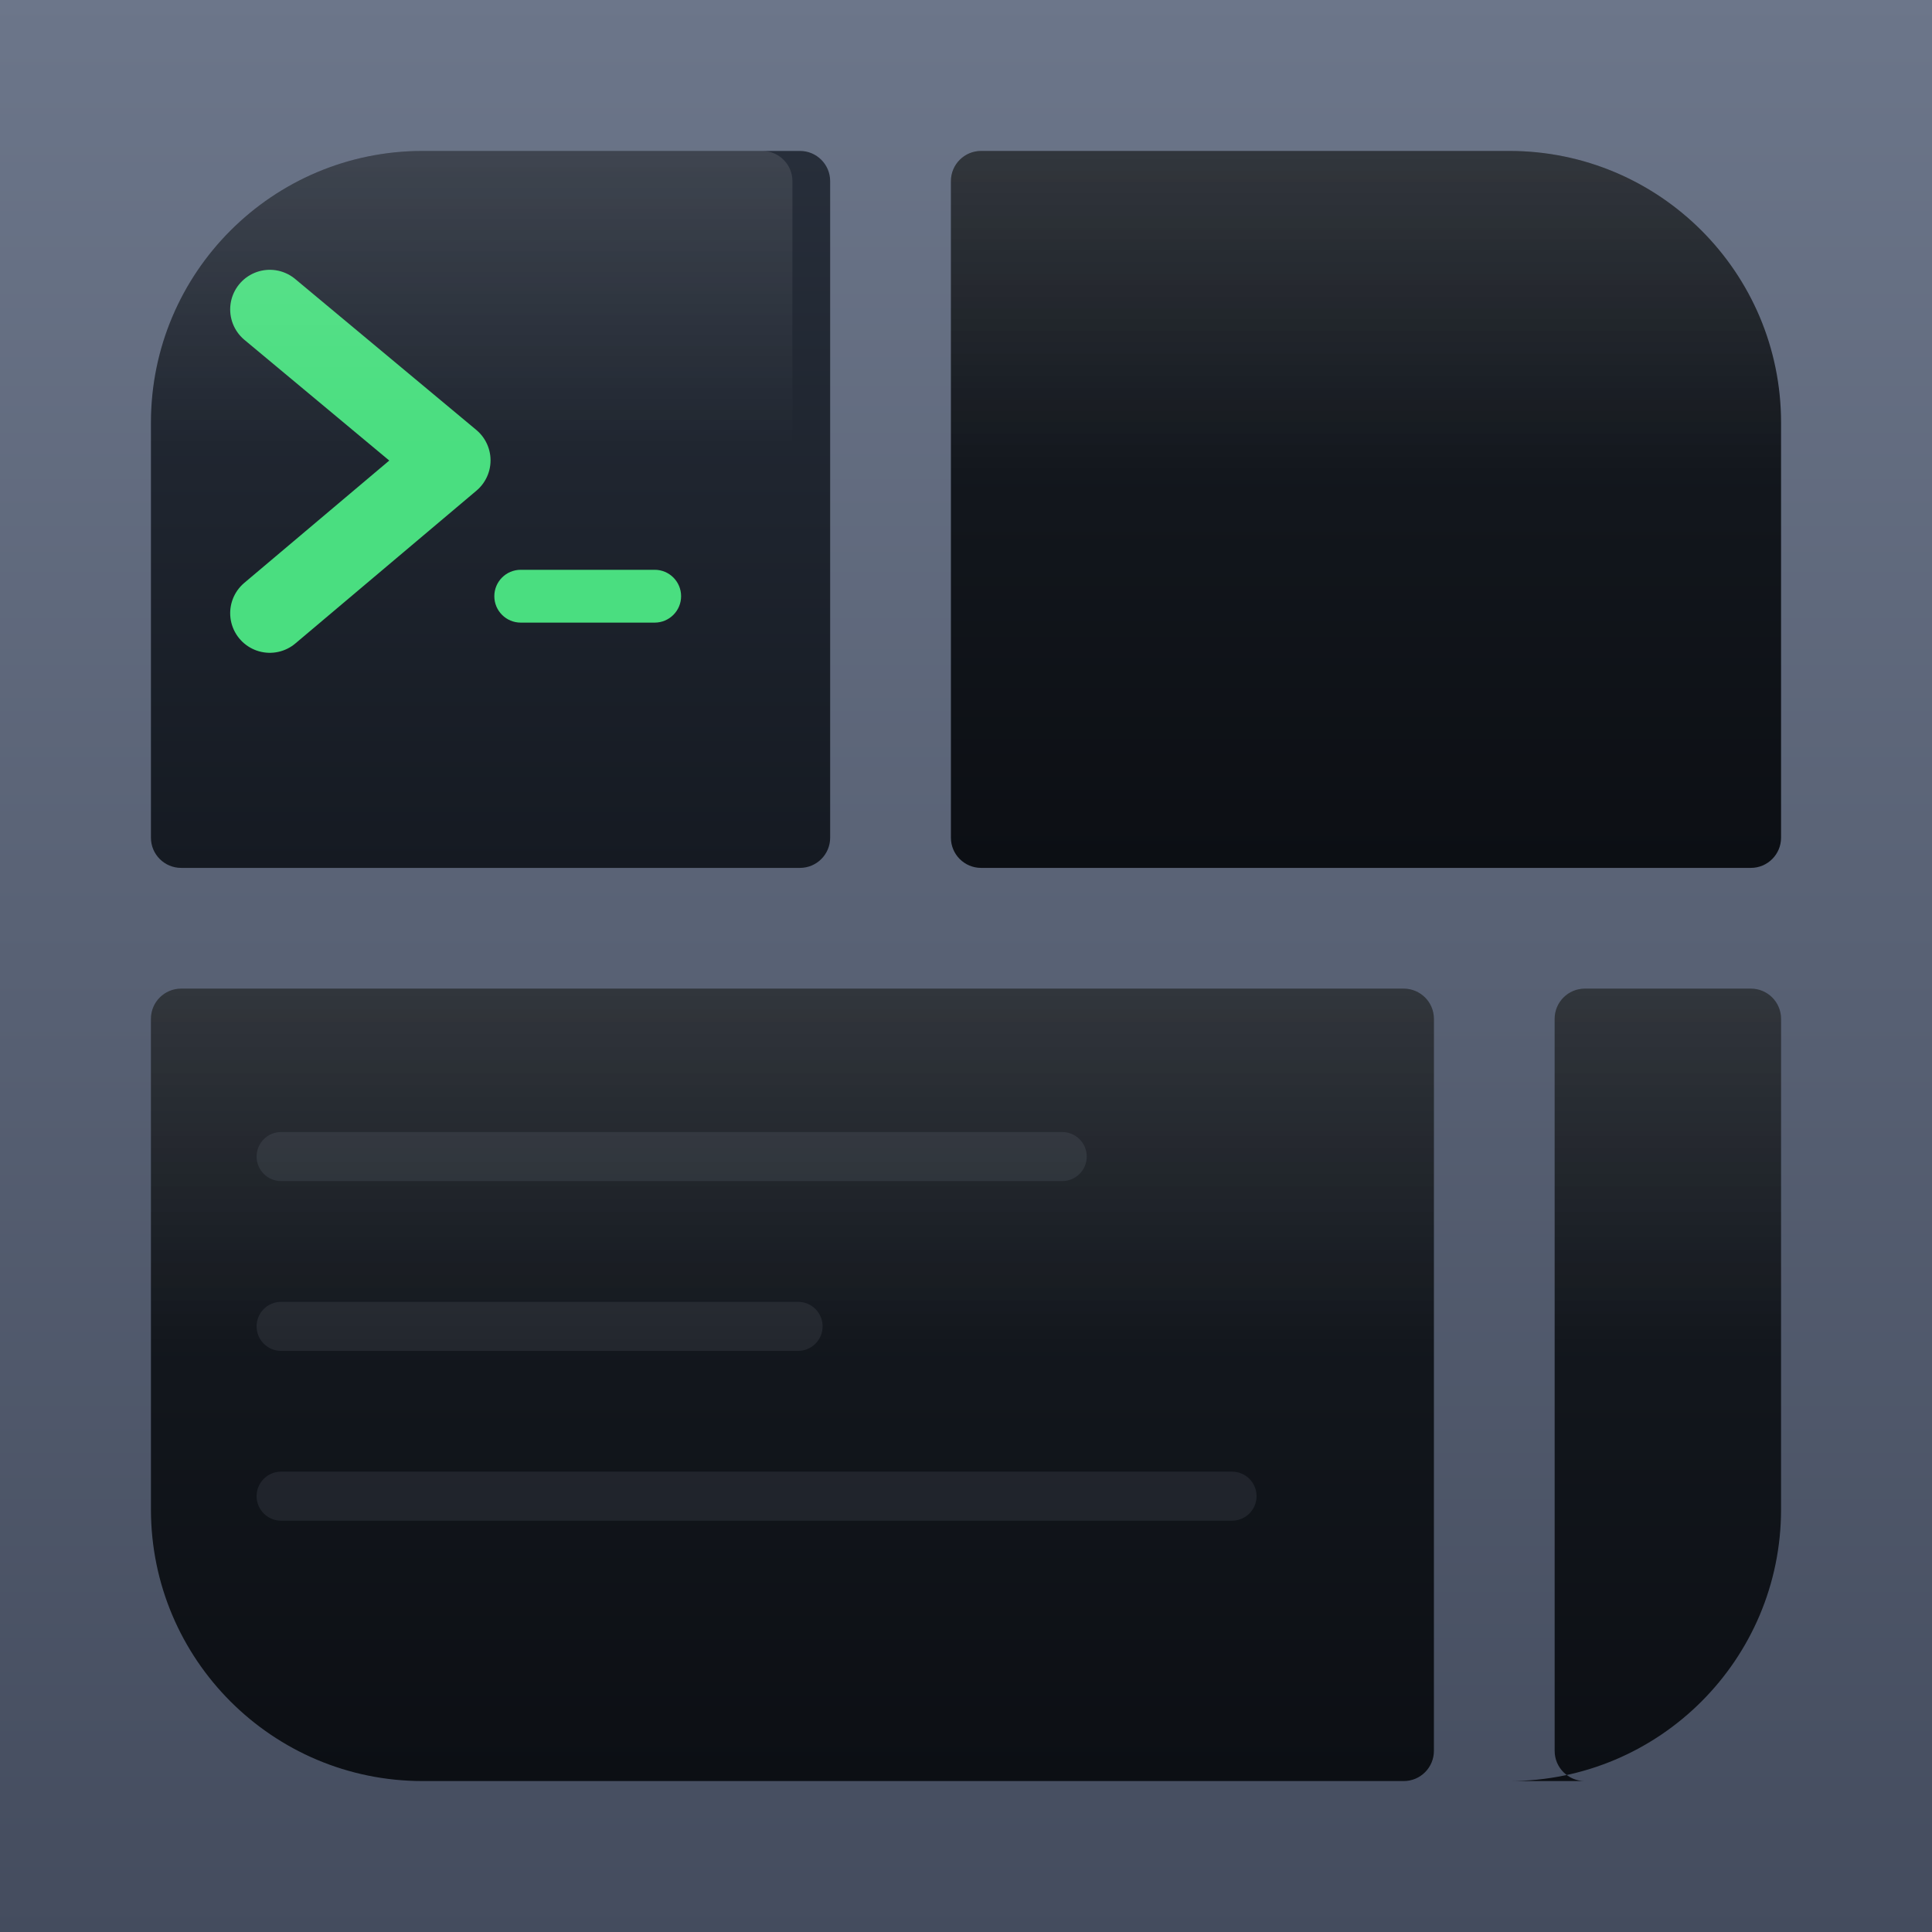
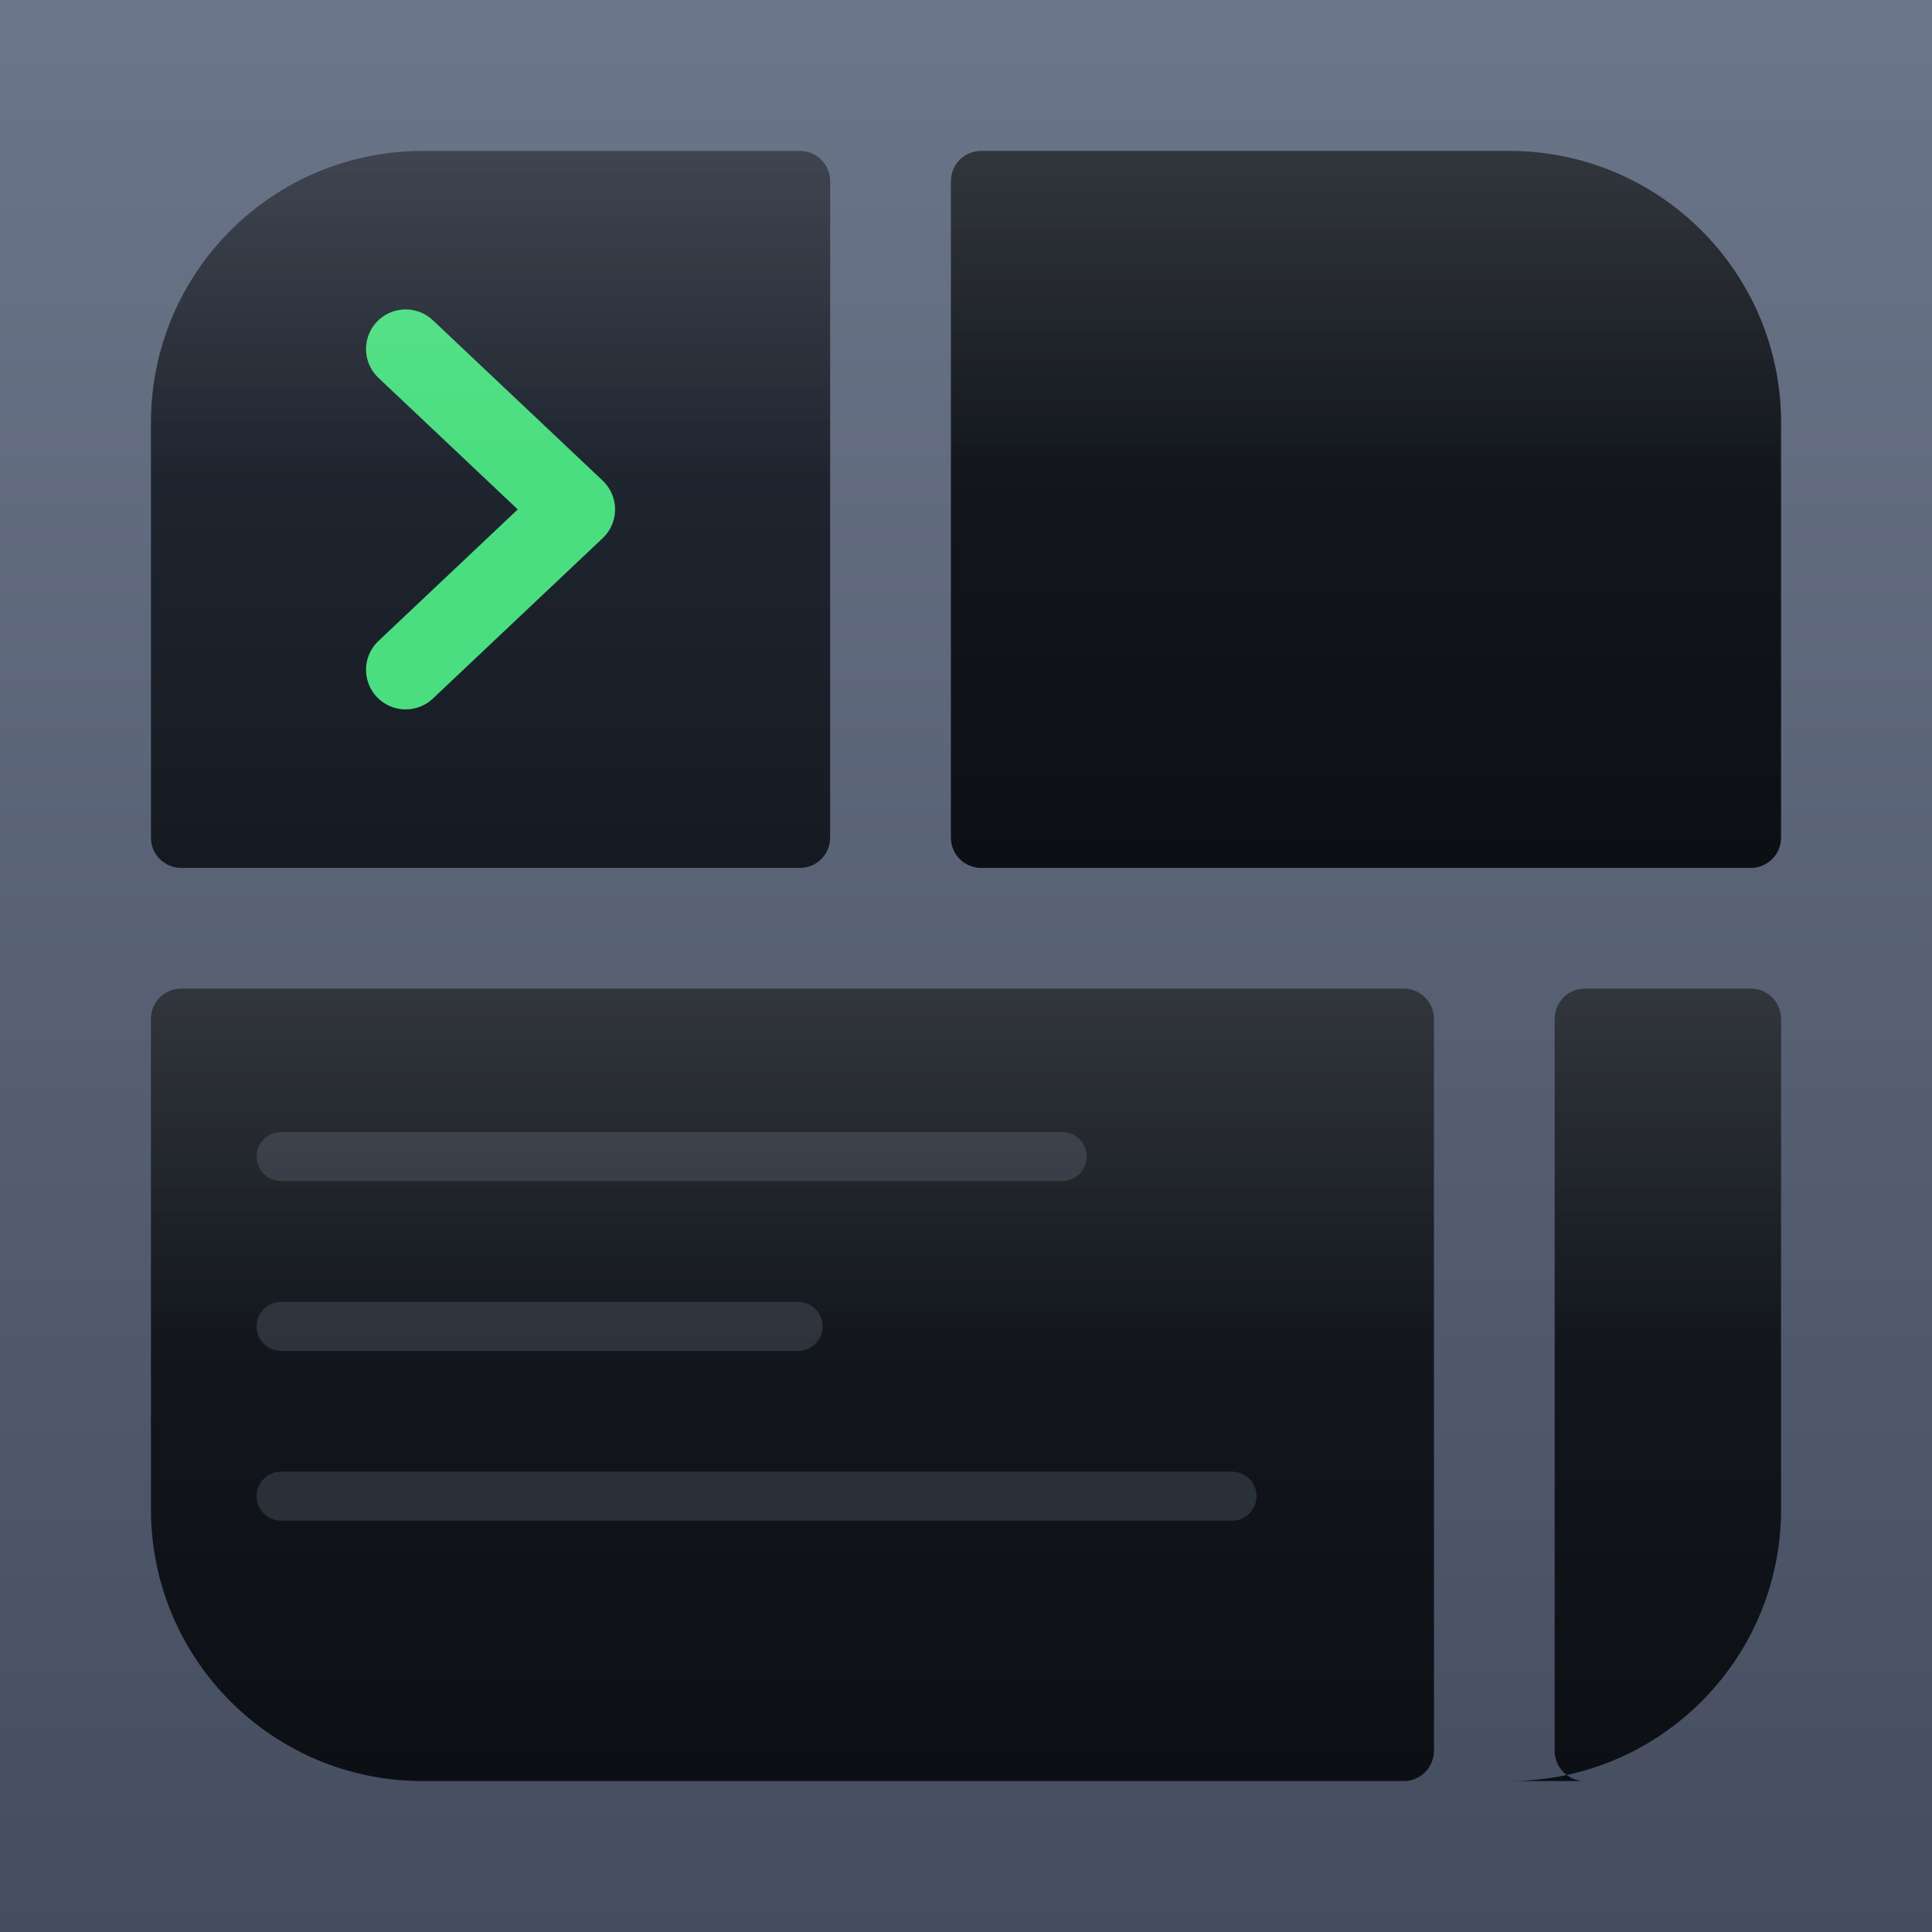
<svg xmlns="http://www.w3.org/2000/svg" width="1024" height="1024" viewBox="0 0 1024 1024">
  <defs>
    <linearGradient id="shell" x1="0" y1="0" x2="0" y2="1">
      <stop offset="0" stop-color="#6C768A" />
      <stop offset="1" stop-color="#444C5E" />
    </linearGradient>
    <linearGradient id="panel" x1="0" y1="0" x2="0" y2="1">
      <stop offset="0" stop-color="#181D24" />
      <stop offset="1" stop-color="#0C0F14" />
    </linearGradient>
    <linearGradient id="panelLit" x1="0" y1="0" x2="0" y2="1">
      <stop offset="0" stop-color="#272E3A" />
      <stop offset="1" stop-color="#151A22" />
    </linearGradient>
    <linearGradient id="sheen" x1="0" y1="0" x2="0" y2="1">
      <stop offset="0" stop-color="#FFFFFF" stop-opacity="0.11" />
      <stop offset="0.45" stop-color="#FFFFFF" stop-opacity="0" />
    </linearGradient>
  </defs>
  <rect width="1024" height="1024" fill="url(#shell)" />
  <path d="M 224 80 H 424 A 16 16 0 0 1 440 96 V 444 A 16 16 0 0 1 424 460 H 96 A 16 16 0 0 1 80 444 V 224 A 144 144 0 0 1 224 80 Z" fill="url(#panelLit)" />
  <path d="M 520 80 H 800 A 144 144 0 0 1 944 224 V 444 A 16 16 0 0 1 928 460 H 520 A 16 16 0 0 1 504 444 V 96 A 16 16 0 0 1 520 80 Z" fill="url(#panel)" />
  <path d="M 96 524 H 744 A 16 16 0 0 1 760 540 V 928 A 16 16 0 0 1 744 944 H 224 A 144 144 0 0 1 80 800 V 540 A 16 16 0 0 1 96 524 Z" fill="url(#panel)" />
  <path d="M 840 524 H 928 A 16 16 0 0 1 944 540 V 800 A 144 144 0 0 1 800 944 H 840 A 16 16 0 0 1 824 928 V 540 A 16 16 0 0 1 840 524 Z" fill="url(#panel)" />
-   <g fill="#8A93A6" opacity="0.13">
+   <g fill="#8A93A6" opacity="0.22">
    <rect x="136" y="600" width="440" height="26" rx="13" />
    <rect x="136" y="690" width="300" height="26" rx="13" />
    <rect x="136" y="780" width="530" height="26" rx="13" />
  </g>
-   <path d="M 143 164 L 239 244 L 143 325" stroke="#4ADE80" stroke-width="42" fill="none" stroke-linecap="round" stroke-linejoin="round" />
-   <rect x="262" y="302" width="99" height="28" rx="14" fill="#4ADE80" />
-   <path d="M 224 80 H 404 A 16 16 0 0 1 420 96 V 412 A 16 16 0 0 1 404 428 H 96 A 16 16 0 0 1 80 412 V 224 A 144 144 0 0 1 224 80 Z" fill="url(#sheen)" />
+   <path d="M 215 185 L 305 270 L 215 355" stroke="#4ADE80" stroke-width="42" fill="none" stroke-linecap="round" stroke-linejoin="round" />
+   <path d="M 224 80 H 424 A 16 16 0 0 1 440 96 V 444 A 16 16 0 0 1 424 460 H 96 A 16 16 0 0 1 80 444 V 224 A 144 144 0 0 1 224 80 Z" fill="url(#sheen)" />
  <path d="M 520 80 H 800 A 144 144 0 0 1 944 224 V 444 A 16 16 0 0 1 928 460 H 520 A 16 16 0 0 1 504 444 V 96 A 16 16 0 0 1 520 80 Z" fill="url(#sheen)" />
  <path d="M 96 524 H 744 A 16 16 0 0 1 760 540 V 928 A 16 16 0 0 1 744 944 H 224 A 144 144 0 0 1 80 800 V 540 A 16 16 0 0 1 96 524 Z" fill="url(#sheen)" />
  <path d="M 840 524 H 928 A 16 16 0 0 1 944 540 V 800 A 144 144 0 0 1 800 944 H 840 A 16 16 0 0 1 824 928 V 540 A 16 16 0 0 1 840 524 Z" fill="url(#sheen)" />
</svg>
